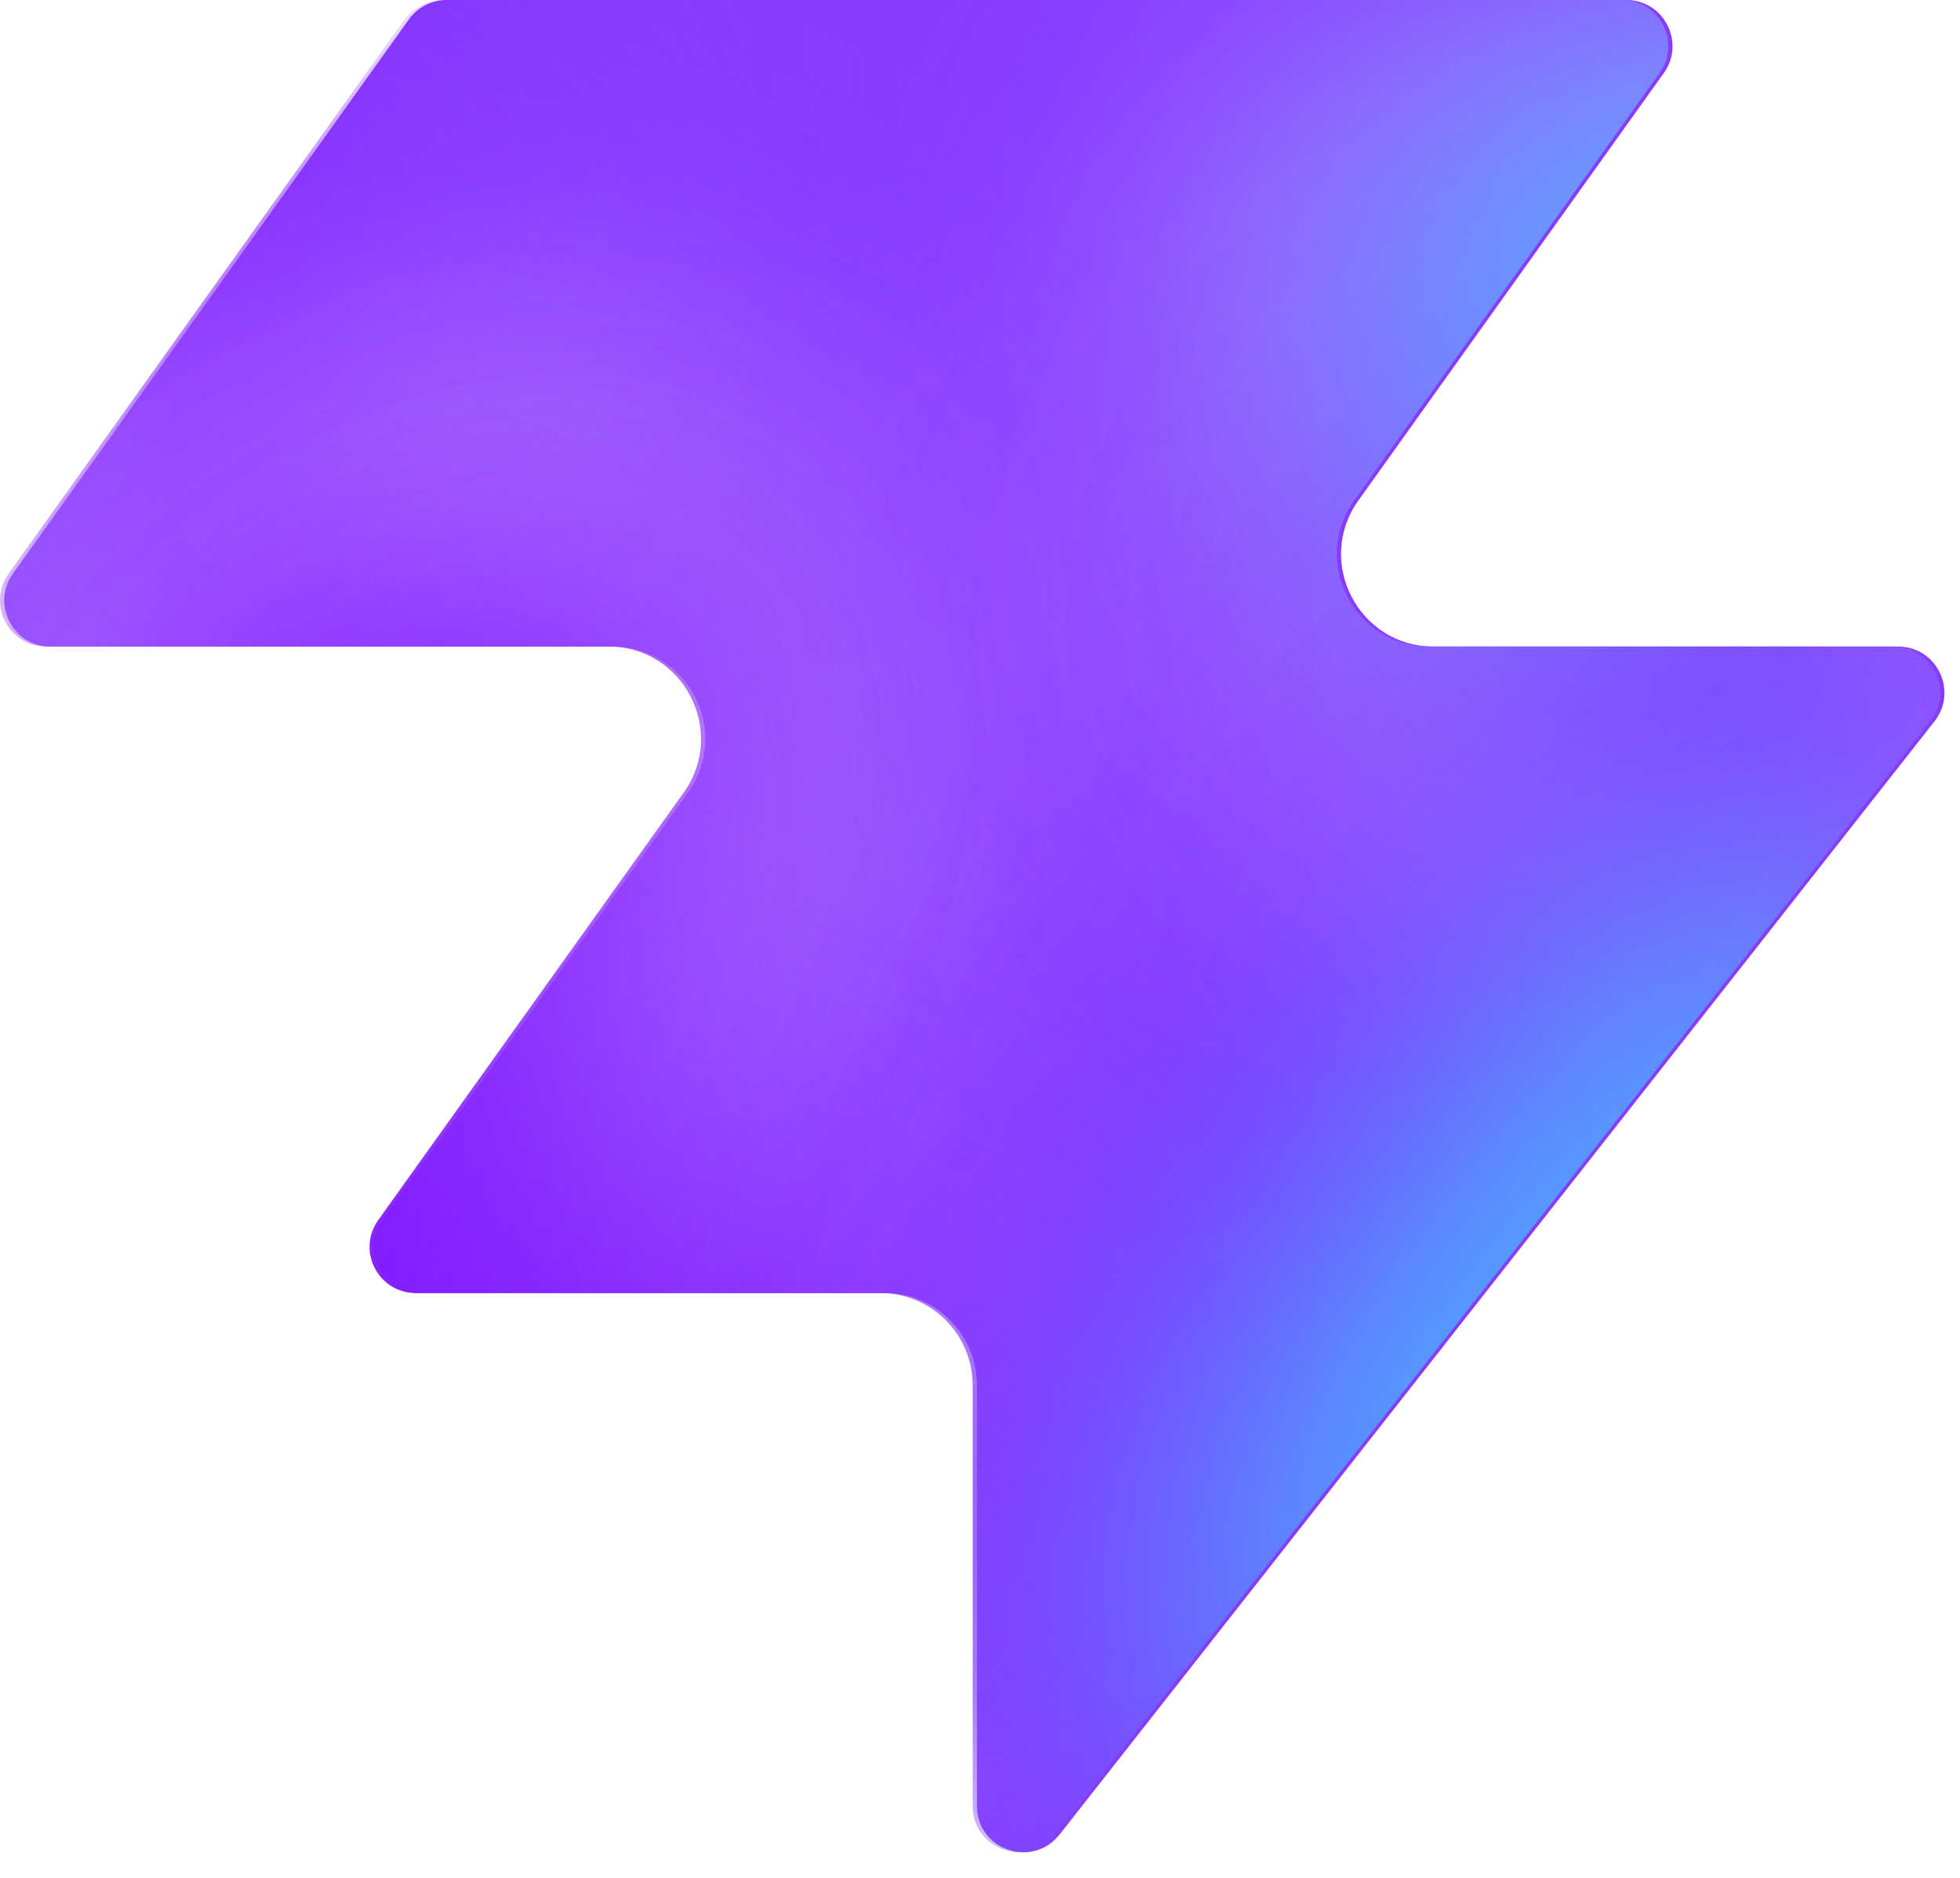
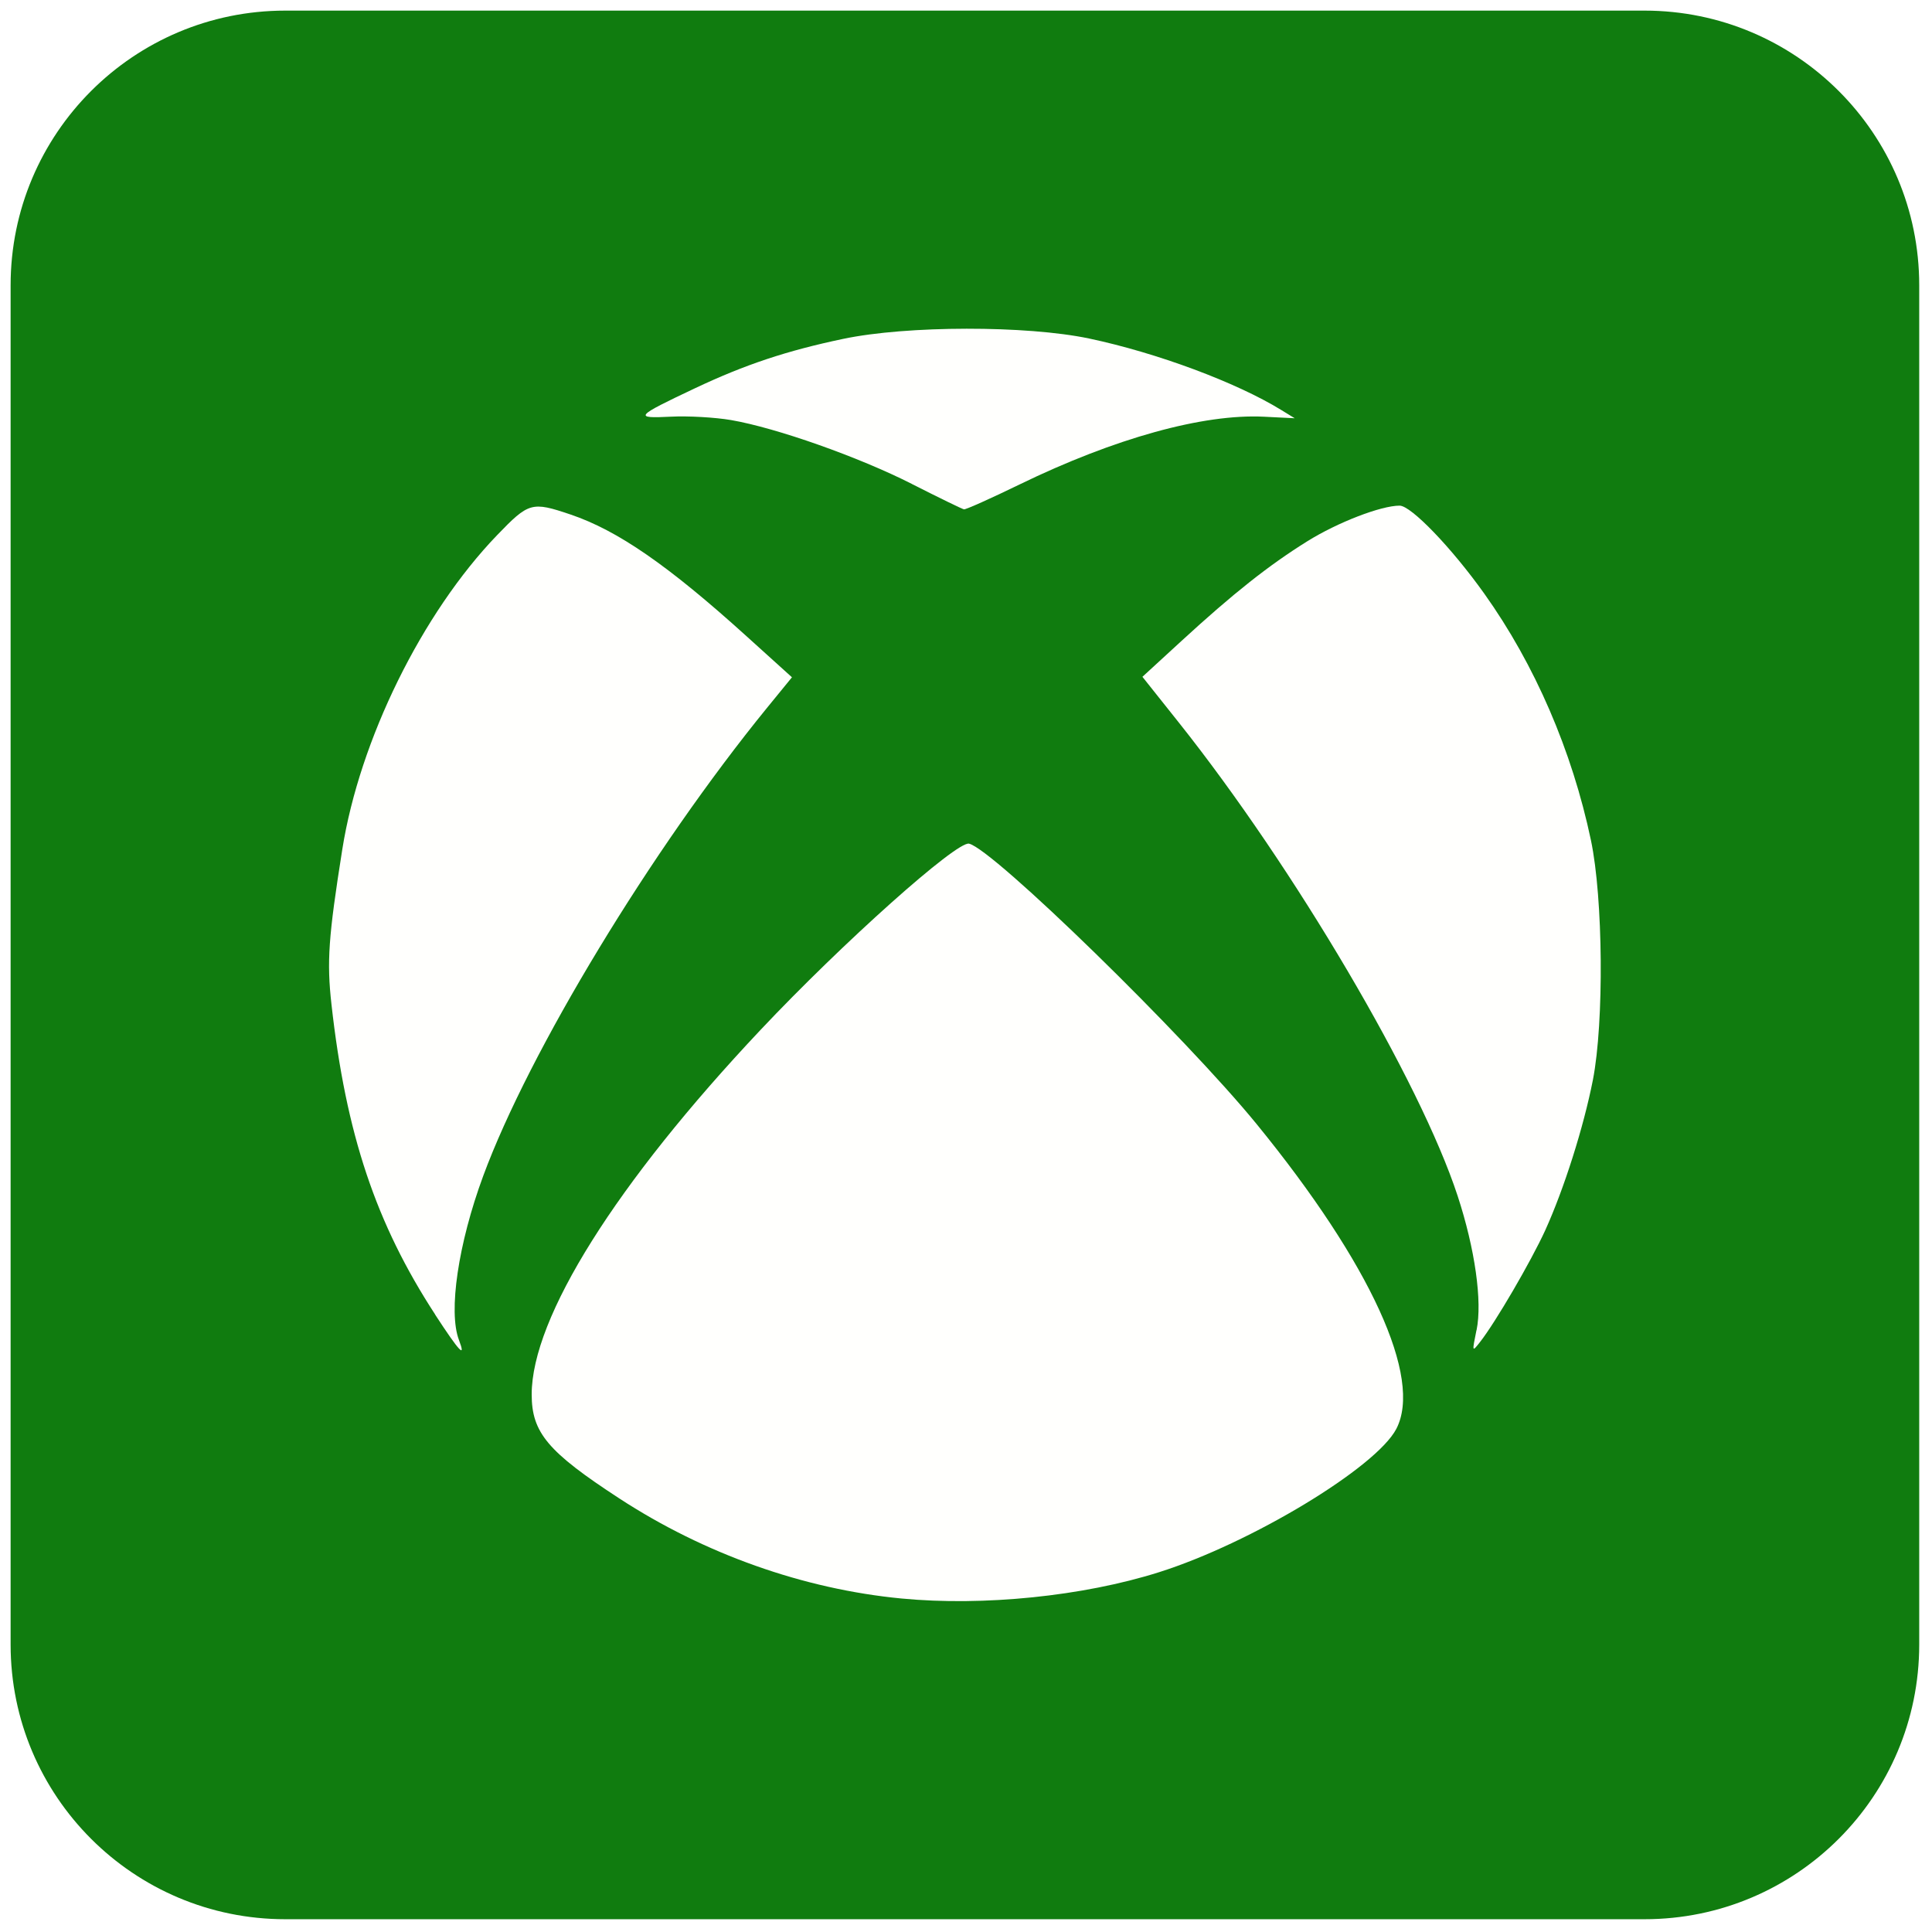
- <svg xmlns="http://www.w3.org/2000/svg" width="48" height="46" fill="none" viewBox="0 0 48 46">
-   <path fill="#863bff" d="M25.946 44.938c-.664.845-2.021.375-2.021-.698V33.937a2.26 2.26 0 0 0-2.262-2.262H10.287c-.92 0-1.456-1.04-.92-1.788l7.48-10.471c1.07-1.497 0-3.578-1.842-3.578H1.237c-.92 0-1.456-1.04-.92-1.788L10.013.474c.214-.297.556-.474.92-.474h28.894c.92 0 1.456 1.04.92 1.788l-7.48 10.471c-1.07 1.498 0 3.579 1.842 3.579h11.377c.943 0 1.473 1.088.89 1.83L25.947 44.94z" style="fill:#863bff;fill:color(display-p3 .525 .23 1);fill-opacity:1" />
-   <mask id="a" width="48" height="46" x="0" y="0" maskUnits="userSpaceOnUse" style="mask-type:alpha">
-     <path fill="#000" d="M25.842 44.938c-.664.844-2.021.375-2.021-.698V33.937a2.26 2.26 0 0 0-2.262-2.262H10.183c-.92 0-1.456-1.04-.92-1.788l7.48-10.471c1.07-1.498 0-3.579-1.842-3.579H1.133c-.92 0-1.456-1.04-.92-1.787L9.91.473c.214-.297.556-.474.92-.474h28.894c.92 0 1.456 1.04.92 1.788l-7.48 10.471c-1.07 1.498 0 3.578 1.842 3.578h11.377c.943 0 1.473 1.088.89 1.832L25.843 44.94z" style="fill:#000;fill-opacity:1" />
-   </mask>
-   <g mask="url(#a)">
-     <g filter="url(#b)">
-       <ellipse cx="5.508" cy="14.704" fill="#ede6ff" rx="5.508" ry="14.704" style="fill:#ede6ff;fill:color(display-p3 .927 .903 1);fill-opacity:1" transform="matrix(.00324 1 1 -.00324 -4.47 31.516)" />
-     </g>
-     <g filter="url(#c)">
-       <ellipse cx="10.399" cy="29.851" fill="#ede6ff" rx="10.399" ry="29.851" style="fill:#ede6ff;fill:color(display-p3 .927 .903 1);fill-opacity:1" transform="matrix(.00324 1 1 -.00324 -39.328 7.883)" />
-     </g>
-     <g filter="url(#d)">
-       <ellipse cx="5.508" cy="30.487" fill="#7e14ff" rx="5.508" ry="30.487" style="fill:#7e14ff;fill:color(display-p3 .492 .077 1);fill-opacity:1" transform="rotate(89.814 -25.913 -14.639)scale(1 -1)" />
-     </g>
-     <g filter="url(#e)">
-       <ellipse cx="5.508" cy="30.599" fill="#7e14ff" rx="5.508" ry="30.599" style="fill:#7e14ff;fill:color(display-p3 .492 .077 1);fill-opacity:1" transform="rotate(89.814 -32.644 -3.334)scale(1 -1)" />
-     </g>
-     <g filter="url(#f)">
-       <ellipse cx="5.508" cy="30.599" fill="#7e14ff" rx="5.508" ry="30.599" style="fill:#7e14ff;fill:color(display-p3 .492 .077 1);fill-opacity:1" transform="matrix(.00324 1 1 -.00324 -34.34 30.47)" />
-     </g>
-     <g filter="url(#g)">
-       <ellipse cx="14.072" cy="22.078" fill="#ede6ff" rx="14.072" ry="22.078" style="fill:#ede6ff;fill:color(display-p3 .927 .903 1);fill-opacity:1" transform="rotate(93.35 24.506 48.493)scale(-1 1)" />
-     </g>
-     <g filter="url(#h)">
-       <ellipse cx="3.47" cy="21.501" fill="#7e14ff" rx="3.47" ry="21.501" style="fill:#7e14ff;fill:color(display-p3 .492 .077 1);fill-opacity:1" transform="rotate(89.009 28.708 47.59)scale(-1 1)" />
-     </g>
-     <g filter="url(#i)">
-       <ellipse cx="3.47" cy="21.501" fill="#7e14ff" rx="3.47" ry="21.501" style="fill:#7e14ff;fill:color(display-p3 .492 .077 1);fill-opacity:1" transform="rotate(89.009 28.708 47.59)scale(-1 1)" />
-     </g>
-     <g filter="url(#j)">
-       <ellipse cx=".387" cy="8.972" fill="#7e14ff" rx="4.407" ry="29.108" style="fill:#7e14ff;fill:color(display-p3 .492 .077 1);fill-opacity:1" transform="rotate(39.51 .387 8.972)" />
-     </g>
-     <g filter="url(#k)">
-       <ellipse cx="47.523" cy="-6.092" fill="#7e14ff" rx="4.407" ry="29.108" style="fill:#7e14ff;fill:color(display-p3 .492 .077 1);fill-opacity:1" transform="rotate(37.892 47.523 -6.092)" />
-     </g>
-     <g filter="url(#l)">
-       <ellipse cx="41.412" cy="6.333" fill="#47bfff" rx="5.971" ry="9.665" style="fill:#47bfff;fill:color(display-p3 .28 .748 1);fill-opacity:1" transform="rotate(37.892 41.412 6.333)" />
-     </g>
-     <g filter="url(#m)">
-       <ellipse cx="-1.879" cy="38.332" fill="#7e14ff" rx="4.407" ry="29.108" style="fill:#7e14ff;fill:color(display-p3 .492 .077 1);fill-opacity:1" transform="rotate(37.892 -1.88 38.332)" />
-     </g>
-     <g filter="url(#n)">
-       <ellipse cx="-1.879" cy="38.332" fill="#7e14ff" rx="4.407" ry="29.108" style="fill:#7e14ff;fill:color(display-p3 .492 .077 1);fill-opacity:1" transform="rotate(37.892 -1.88 38.332)" />
-     </g>
-     <g filter="url(#o)">
-       <ellipse cx="35.651" cy="29.907" fill="#7e14ff" rx="4.407" ry="29.108" style="fill:#7e14ff;fill:color(display-p3 .492 .077 1);fill-opacity:1" transform="rotate(37.892 35.651 29.907)" />
-     </g>
-     <g filter="url(#p)">
-       <ellipse cx="38.418" cy="32.4" fill="#47bfff" rx="5.971" ry="15.297" style="fill:#47bfff;fill:color(display-p3 .28 .748 1);fill-opacity:1" transform="rotate(37.892 38.418 32.4)" />
-     </g>
+ <svg xmlns="http://www.w3.org/2000/svg" version="1.1" width="256" height="256" viewBox="0 0 256 256" xml:space="preserve">
+   <g style="stroke: none; stroke-width: 0; stroke-dasharray: none; stroke-linecap: butt; stroke-linejoin: miter; stroke-miterlimit: 10; fill: none; fill-rule: nonzero; opacity: 1;" transform="translate(1.406593 1.406593) scale(2.81 2.81)">
+     <path d="M 77.049 90 H 12.951 C 5.798 90 0 84.202 0 77.049 V 12.951 C 0 5.798 5.798 0 12.951 0 h 64.097 C 84.202 0 90 5.798 90 12.951 v 64.097 C 90 84.202 84.202 90 77.049 90 z" style="stroke: none; stroke-width: 1; stroke-dasharray: none; stroke-linecap: butt; stroke-linejoin: miter; stroke-miterlimit: 10; fill: rgb(16,124,15); fill-rule: nonzero; opacity: 1;" transform=" matrix(1 0 0 1 0 0) " stroke-linecap="round" />
+     <path d="M 42.505 22.322 c -2.513 -1.275 -6.39 -2.645 -8.531 -3.014 c -0.75 -0.129 -2.03 -0.202 -2.844 -0.16 c -1.768 0.089 -1.689 -0.003 1.145 -1.342 c 2.356 -1.113 4.321 -1.768 6.991 -2.328 c 3 -0.631 8.642 -0.638 11.595 -0.015 c 3.189 0.673 6.945 2.07 9.061 3.373 l 0.63 0.386 l -1.443 -0.072 c -2.869 -0.145 -7.049 1.014 -11.538 3.197 c -1.354 0.659 -2.53 1.185 -2.616 1.171 c -0.086 -0.017 -1.189 -0.554 -2.453 -1.195 H 42.505 z" style="stroke: none; stroke-width: 1; stroke-dasharray: none; stroke-linecap: butt; stroke-linejoin: miter; stroke-miterlimit: 10; fill: rgb(255,255,253); fill-rule: nonzero; opacity: 1;" transform=" matrix(1 0 0 1 0 0) " stroke-linecap="round" />
+     <path d="M 69.127 62.22 c 0.277 -1.349 -0.073 -3.826 -0.892 -6.326 c -1.774 -5.412 -7.704 -15.48 -13.15 -22.325 l -1.715 -2.155 l 1.855 -1.703 c 2.421 -2.223 4.102 -3.555 5.917 -4.686 c 1.431 -0.892 3.476 -1.682 4.356 -1.682 c 0.542 0 2.451 1.986 3.991 4.147 c 2.386 3.345 4.141 7.409 5.031 11.632 c 0.575 2.732 0.623 8.573 0.093 11.298 c -0.439 2.236 -1.359 5.134 -2.251 7.1 c -0.676 1.473 -2.342 4.334 -3.074 5.265 c -0.376 0.479 -0.376 0.478 -0.167 -0.555 L 69.127 62.22 z" style="stroke: none; stroke-width: 1; stroke-dasharray: none; stroke-linecap: butt; stroke-linejoin: miter; stroke-miterlimit: 10; fill: rgb(255,255,253); fill-rule: nonzero; opacity: 1;" transform=" matrix(1 0 0 1 0 0) " stroke-linecap="round" />
+     <path d="M 42.01 74.877 c -4.62 -0.443 -9.296 -2.101 -13.313 -4.723 c -3.366 -2.195 -4.126 -3.099 -4.126 -4.901 c 0 -3.619 3.98 -9.96 10.789 -17.186 c 3.866 -4.105 9.252 -8.914 9.834 -8.785 c 1.133 0.253 10.187 9.084 13.577 13.242 c 5.36 6.572 7.823 11.956 6.571 14.355 c -0.951 1.824 -6.856 5.39 -11.193 6.759 C 50.573 74.769 45.877 75.247 42.01 74.877 z" style="stroke: none; stroke-width: 1; stroke-dasharray: none; stroke-linecap: butt; stroke-linejoin: miter; stroke-miterlimit: 10; fill: rgb(255,255,253); fill-rule: nonzero; opacity: 1;" transform=" matrix(1 0 0 1 0 0) " stroke-linecap="round" />
+     <path d="M 20.023 61.49 c -2.798 -4.292 -4.211 -8.517 -4.893 -14.628 c -0.226 -2.018 -0.146 -3.171 0.511 -7.314 c 0.818 -5.158 3.757 -11.131 7.29 -14.804 c 1.504 -1.561 1.638 -1.603 3.472 -0.983 c 2.223 0.753 4.6 2.395 8.287 5.729 l 2.154 1.947 l -1.178 1.443 c -5.456 6.698 -11.214 16.198 -13.382 22.073 c -1.178 3.192 -1.652 6.398 -1.143 7.733 c 0.342 0.902 0.028 0.566 -1.122 -1.195 L 20.023 61.49 z" style="stroke: none; stroke-width: 1; stroke-dasharray: none; stroke-linecap: butt; stroke-linejoin: miter; stroke-miterlimit: 10; fill: rgb(255,255,253); fill-rule: nonzero; opacity: 1;" transform=" matrix(1 0 0 1 0 0) " stroke-linecap="round" />
  </g>
-   <defs>
-     <filter id="b" width="60.045" height="41.654" x="-19.77" y="16.149" color-interpolation-filters="sRGB" filterUnits="userSpaceOnUse">
-       <feFlood flood-opacity="0" result="BackgroundImageFix" />
-       <feBlend in="SourceGraphic" in2="BackgroundImageFix" result="shape" />
-       <feGaussianBlur result="effect1_foregroundBlur_2002_17158" stdDeviation="7.659" />
-     </filter>
-     <filter id="c" width="90.34" height="51.437" x="-54.613" y="-7.533" color-interpolation-filters="sRGB" filterUnits="userSpaceOnUse">
-       <feFlood flood-opacity="0" result="BackgroundImageFix" />
-       <feBlend in="SourceGraphic" in2="BackgroundImageFix" result="shape" />
-       <feGaussianBlur result="effect1_foregroundBlur_2002_17158" stdDeviation="7.659" />
-     </filter>
-     <filter id="d" width="79.355" height="29.4" x="-49.64" y="2.03" color-interpolation-filters="sRGB" filterUnits="userSpaceOnUse">
-       <feFlood flood-opacity="0" result="BackgroundImageFix" />
-       <feBlend in="SourceGraphic" in2="BackgroundImageFix" result="shape" />
-       <feGaussianBlur result="effect1_foregroundBlur_2002_17158" stdDeviation="4.596" />
-     </filter>
-     <filter id="e" width="79.579" height="29.4" x="-45.045" y="20.029" color-interpolation-filters="sRGB" filterUnits="userSpaceOnUse">
-       <feFlood flood-opacity="0" result="BackgroundImageFix" />
-       <feBlend in="SourceGraphic" in2="BackgroundImageFix" result="shape" />
-       <feGaussianBlur result="effect1_foregroundBlur_2002_17158" stdDeviation="4.596" />
-     </filter>
-     <filter id="f" width="79.579" height="29.4" x="-43.513" y="21.178" color-interpolation-filters="sRGB" filterUnits="userSpaceOnUse">
-       <feFlood flood-opacity="0" result="BackgroundImageFix" />
-       <feBlend in="SourceGraphic" in2="BackgroundImageFix" result="shape" />
-       <feGaussianBlur result="effect1_foregroundBlur_2002_17158" stdDeviation="4.596" />
-     </filter>
-     <filter id="g" width="74.749" height="58.852" x="15.756" y="-17.901" color-interpolation-filters="sRGB" filterUnits="userSpaceOnUse">
-       <feFlood flood-opacity="0" result="BackgroundImageFix" />
-       <feBlend in="SourceGraphic" in2="BackgroundImageFix" result="shape" />
-       <feGaussianBlur result="effect1_foregroundBlur_2002_17158" stdDeviation="7.659" />
-     </filter>
-     <filter id="h" width="61.377" height="25.362" x="23.548" y="2.284" color-interpolation-filters="sRGB" filterUnits="userSpaceOnUse">
-       <feFlood flood-opacity="0" result="BackgroundImageFix" />
-       <feBlend in="SourceGraphic" in2="BackgroundImageFix" result="shape" />
-       <feGaussianBlur result="effect1_foregroundBlur_2002_17158" stdDeviation="4.596" />
-     </filter>
-     <filter id="i" width="61.377" height="25.362" x="23.548" y="2.284" color-interpolation-filters="sRGB" filterUnits="userSpaceOnUse">
-       <feFlood flood-opacity="0" result="BackgroundImageFix" />
-       <feBlend in="SourceGraphic" in2="BackgroundImageFix" result="shape" />
-       <feGaussianBlur result="effect1_foregroundBlur_2002_17158" stdDeviation="4.596" />
-     </filter>
-     <filter id="j" width="56.045" height="63.649" x="-27.636" y="-22.853" color-interpolation-filters="sRGB" filterUnits="userSpaceOnUse">
-       <feFlood flood-opacity="0" result="BackgroundImageFix" />
-       <feBlend in="SourceGraphic" in2="BackgroundImageFix" result="shape" />
-       <feGaussianBlur result="effect1_foregroundBlur_2002_17158" stdDeviation="4.596" />
-     </filter>
-     <filter id="k" width="54.814" height="64.646" x="20.116" y="-38.415" color-interpolation-filters="sRGB" filterUnits="userSpaceOnUse">
-       <feFlood flood-opacity="0" result="BackgroundImageFix" />
-       <feBlend in="SourceGraphic" in2="BackgroundImageFix" result="shape" />
-       <feGaussianBlur result="effect1_foregroundBlur_2002_17158" stdDeviation="4.596" />
-     </filter>
-     <filter id="l" width="33.541" height="35.313" x="24.641" y="-11.323" color-interpolation-filters="sRGB" filterUnits="userSpaceOnUse">
-       <feFlood flood-opacity="0" result="BackgroundImageFix" />
-       <feBlend in="SourceGraphic" in2="BackgroundImageFix" result="shape" />
-       <feGaussianBlur result="effect1_foregroundBlur_2002_17158" stdDeviation="4.596" />
-     </filter>
-     <filter id="m" width="54.814" height="64.646" x="-29.286" y="6.009" color-interpolation-filters="sRGB" filterUnits="userSpaceOnUse">
-       <feFlood flood-opacity="0" result="BackgroundImageFix" />
-       <feBlend in="SourceGraphic" in2="BackgroundImageFix" result="shape" />
-       <feGaussianBlur result="effect1_foregroundBlur_2002_17158" stdDeviation="4.596" />
-     </filter>
-     <filter id="n" width="54.814" height="64.646" x="-29.286" y="6.009" color-interpolation-filters="sRGB" filterUnits="userSpaceOnUse">
-       <feFlood flood-opacity="0" result="BackgroundImageFix" />
-       <feBlend in="SourceGraphic" in2="BackgroundImageFix" result="shape" />
-       <feGaussianBlur result="effect1_foregroundBlur_2002_17158" stdDeviation="4.596" />
-     </filter>
-     <filter id="o" width="54.814" height="64.646" x="8.244" y="-2.416" color-interpolation-filters="sRGB" filterUnits="userSpaceOnUse">
-       <feFlood flood-opacity="0" result="BackgroundImageFix" />
-       <feBlend in="SourceGraphic" in2="BackgroundImageFix" result="shape" />
-       <feGaussianBlur result="effect1_foregroundBlur_2002_17158" stdDeviation="4.596" />
-     </filter>
-     <filter id="p" width="39.409" height="43.623" x="18.713" y="10.588" color-interpolation-filters="sRGB" filterUnits="userSpaceOnUse">
-       <feFlood flood-opacity="0" result="BackgroundImageFix" />
-       <feBlend in="SourceGraphic" in2="BackgroundImageFix" result="shape" />
-       <feGaussianBlur result="effect1_foregroundBlur_2002_17158" stdDeviation="4.596" />
-     </filter>
-   </defs>
</svg>
